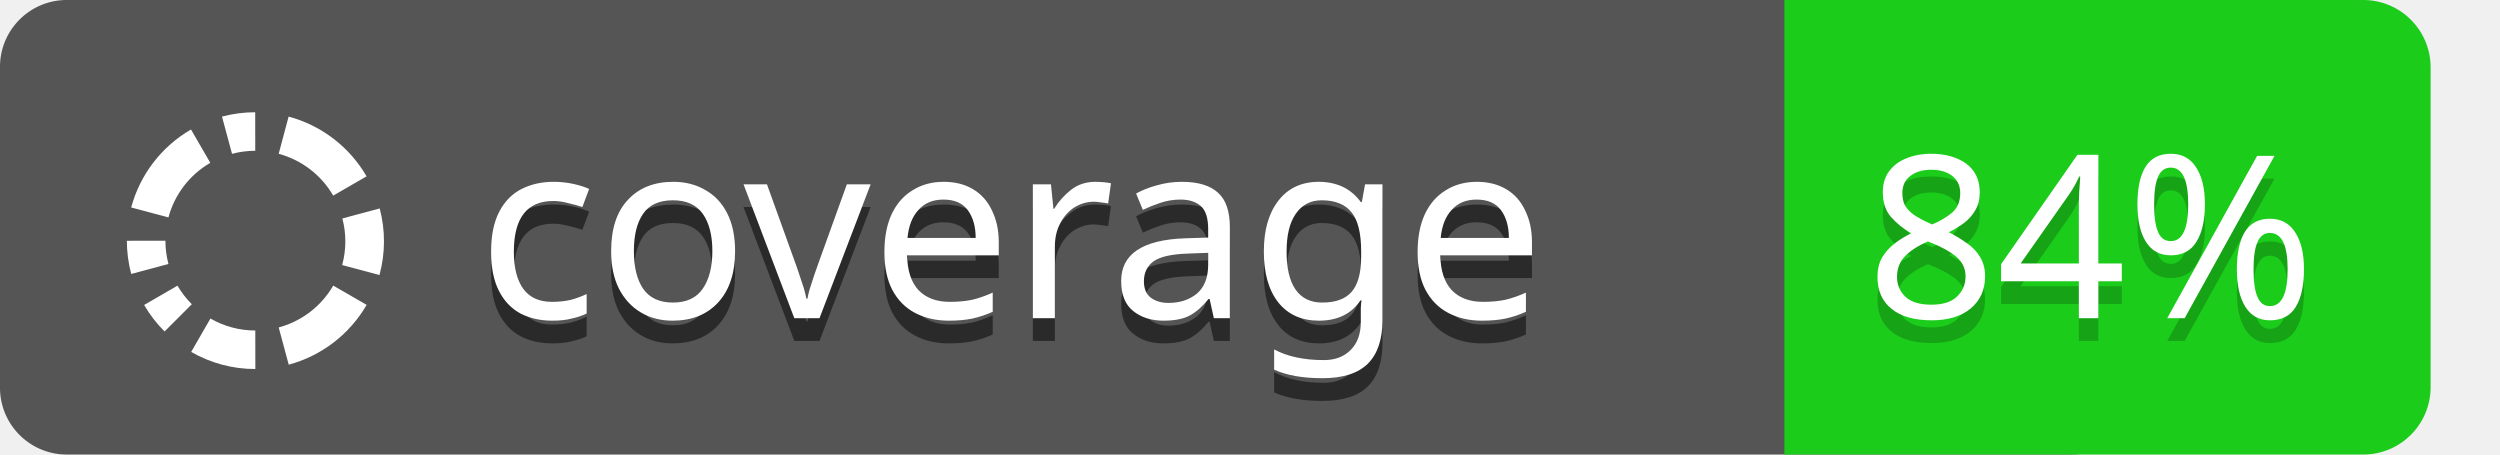
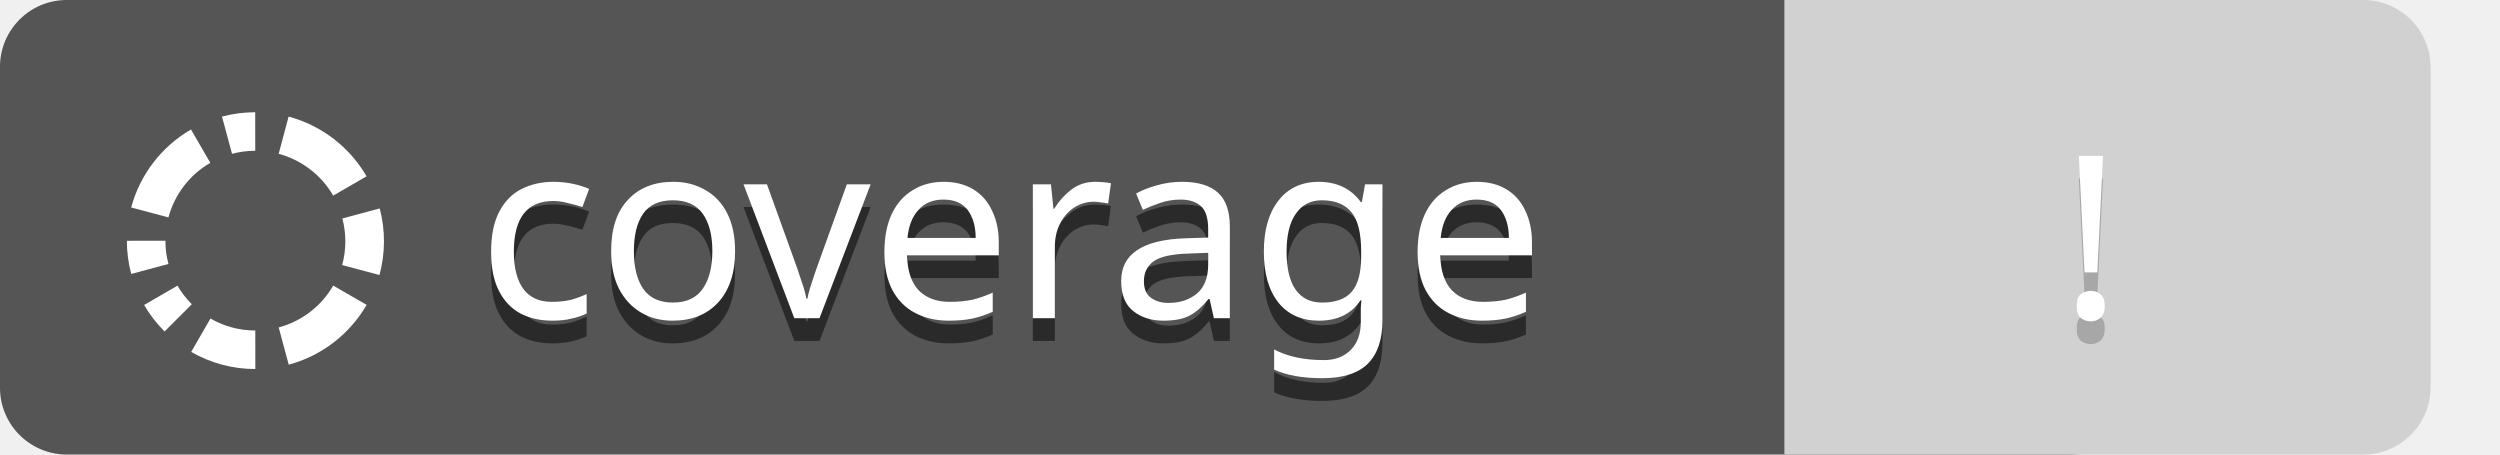
<svg xmlns="http://www.w3.org/2000/svg" width="110" height="20" font-family="Verdana, sans-serif">
  <path fill="#555" d="M91.023,0H4.201L4.2 0H2.879A2.941,2.941,0,0,0,0,3V17a2.941,2.941,0,0,0,2.879,3h88.144c2.32,0,4.201-1.343,4.201-3V3C95.224,1.343,93.343,0,91.023,0Z" />
  <g fill="#fff" transform="translate(0,0.7)">
    <path d="M7.411,8.866A3.965,3.965,0,0,1,9.253,6.464L8.404,4.998A5.663,5.663,0,0,0,5.772,8.429Z" />
    <path d="M10.209,6.068a3.976,3.976,0,0,1,1.022-.134l-.002-1.695a5.665,5.665,0,0,0-1.461.191Z" />
    <path d="M12.262,6.067a3.964,3.964,0,0,1,2.399,1.84L16.129,7.058a5.665,5.665,0,0,0-3.43-2.628Z" />
    <path d="M5.582,9.894a5.654,5.654,0,0,0,.192,1.46l1.638-.44A3.935,3.935,0,0,1,7.278,9.892l-1.696.002Z" />
    <path d="M6.342,12.718a5.664,5.664,0,0,0,.898,1.166L8.439,12.686a4.023,4.023,0,0,1-.63-.817Z" />
    <path d="M8.413,14.784a5.62,5.62,0,0,0,2.822.753l-.002-1.695a3.937,3.937,0,0,1-1.974-.527Z" />
    <path d="M14.662,11.867a3.964,3.964,0,0,1-2.399,1.841l.441,1.638a5.666,5.666,0,0,0,3.428-2.632Z" />
    <path d="M16.697,11.401a5.66,5.66,0,0,0,.01-2.93l-1.643.441a3.953,3.953,0,0,1-.009,2.051Z" />
  </g>
  <g>
    <text opacity="0.5" x="21" y="15" font-size="11">
        coverage
      </text>
    <text fill="#fff" x="21" y="14" font-size="11">
        coverage
      </text>
  </g>
  <g>
-     <path fill="#1bcc1b" d="M81.478,0H106.947a0,0,0,0,1,0,0V20a0,0,0,0,1,0,0H81.478a2.965,2.965,0,0,1-2.965-2.965V2.965A2.965,2.965,0,0,1,81.478,0Z" transform="translate(185.4601 20) rotate(180)" />
+     <path fill="#d1d1d1" d="M81.478,0H106.947a0,0,0,0,1,0,0V20a0,0,0,0,1,0,0H81.478a2.965,2.965,0,0,1-2.965-2.965V2.965A2.965,2.965,0,0,1,81.478,0Z" transform="translate(185.4601 20) rotate(180)" />
    <text opacity="0.2" x="92" y="15" font-size="10" text-anchor="middle">
-         84%
+         !
      </text>
    <text fill="#fff" x="92" y="14" font-size="10" text-anchor="middle">
-         84%
+         !
      </text>
  </g>
</svg>
